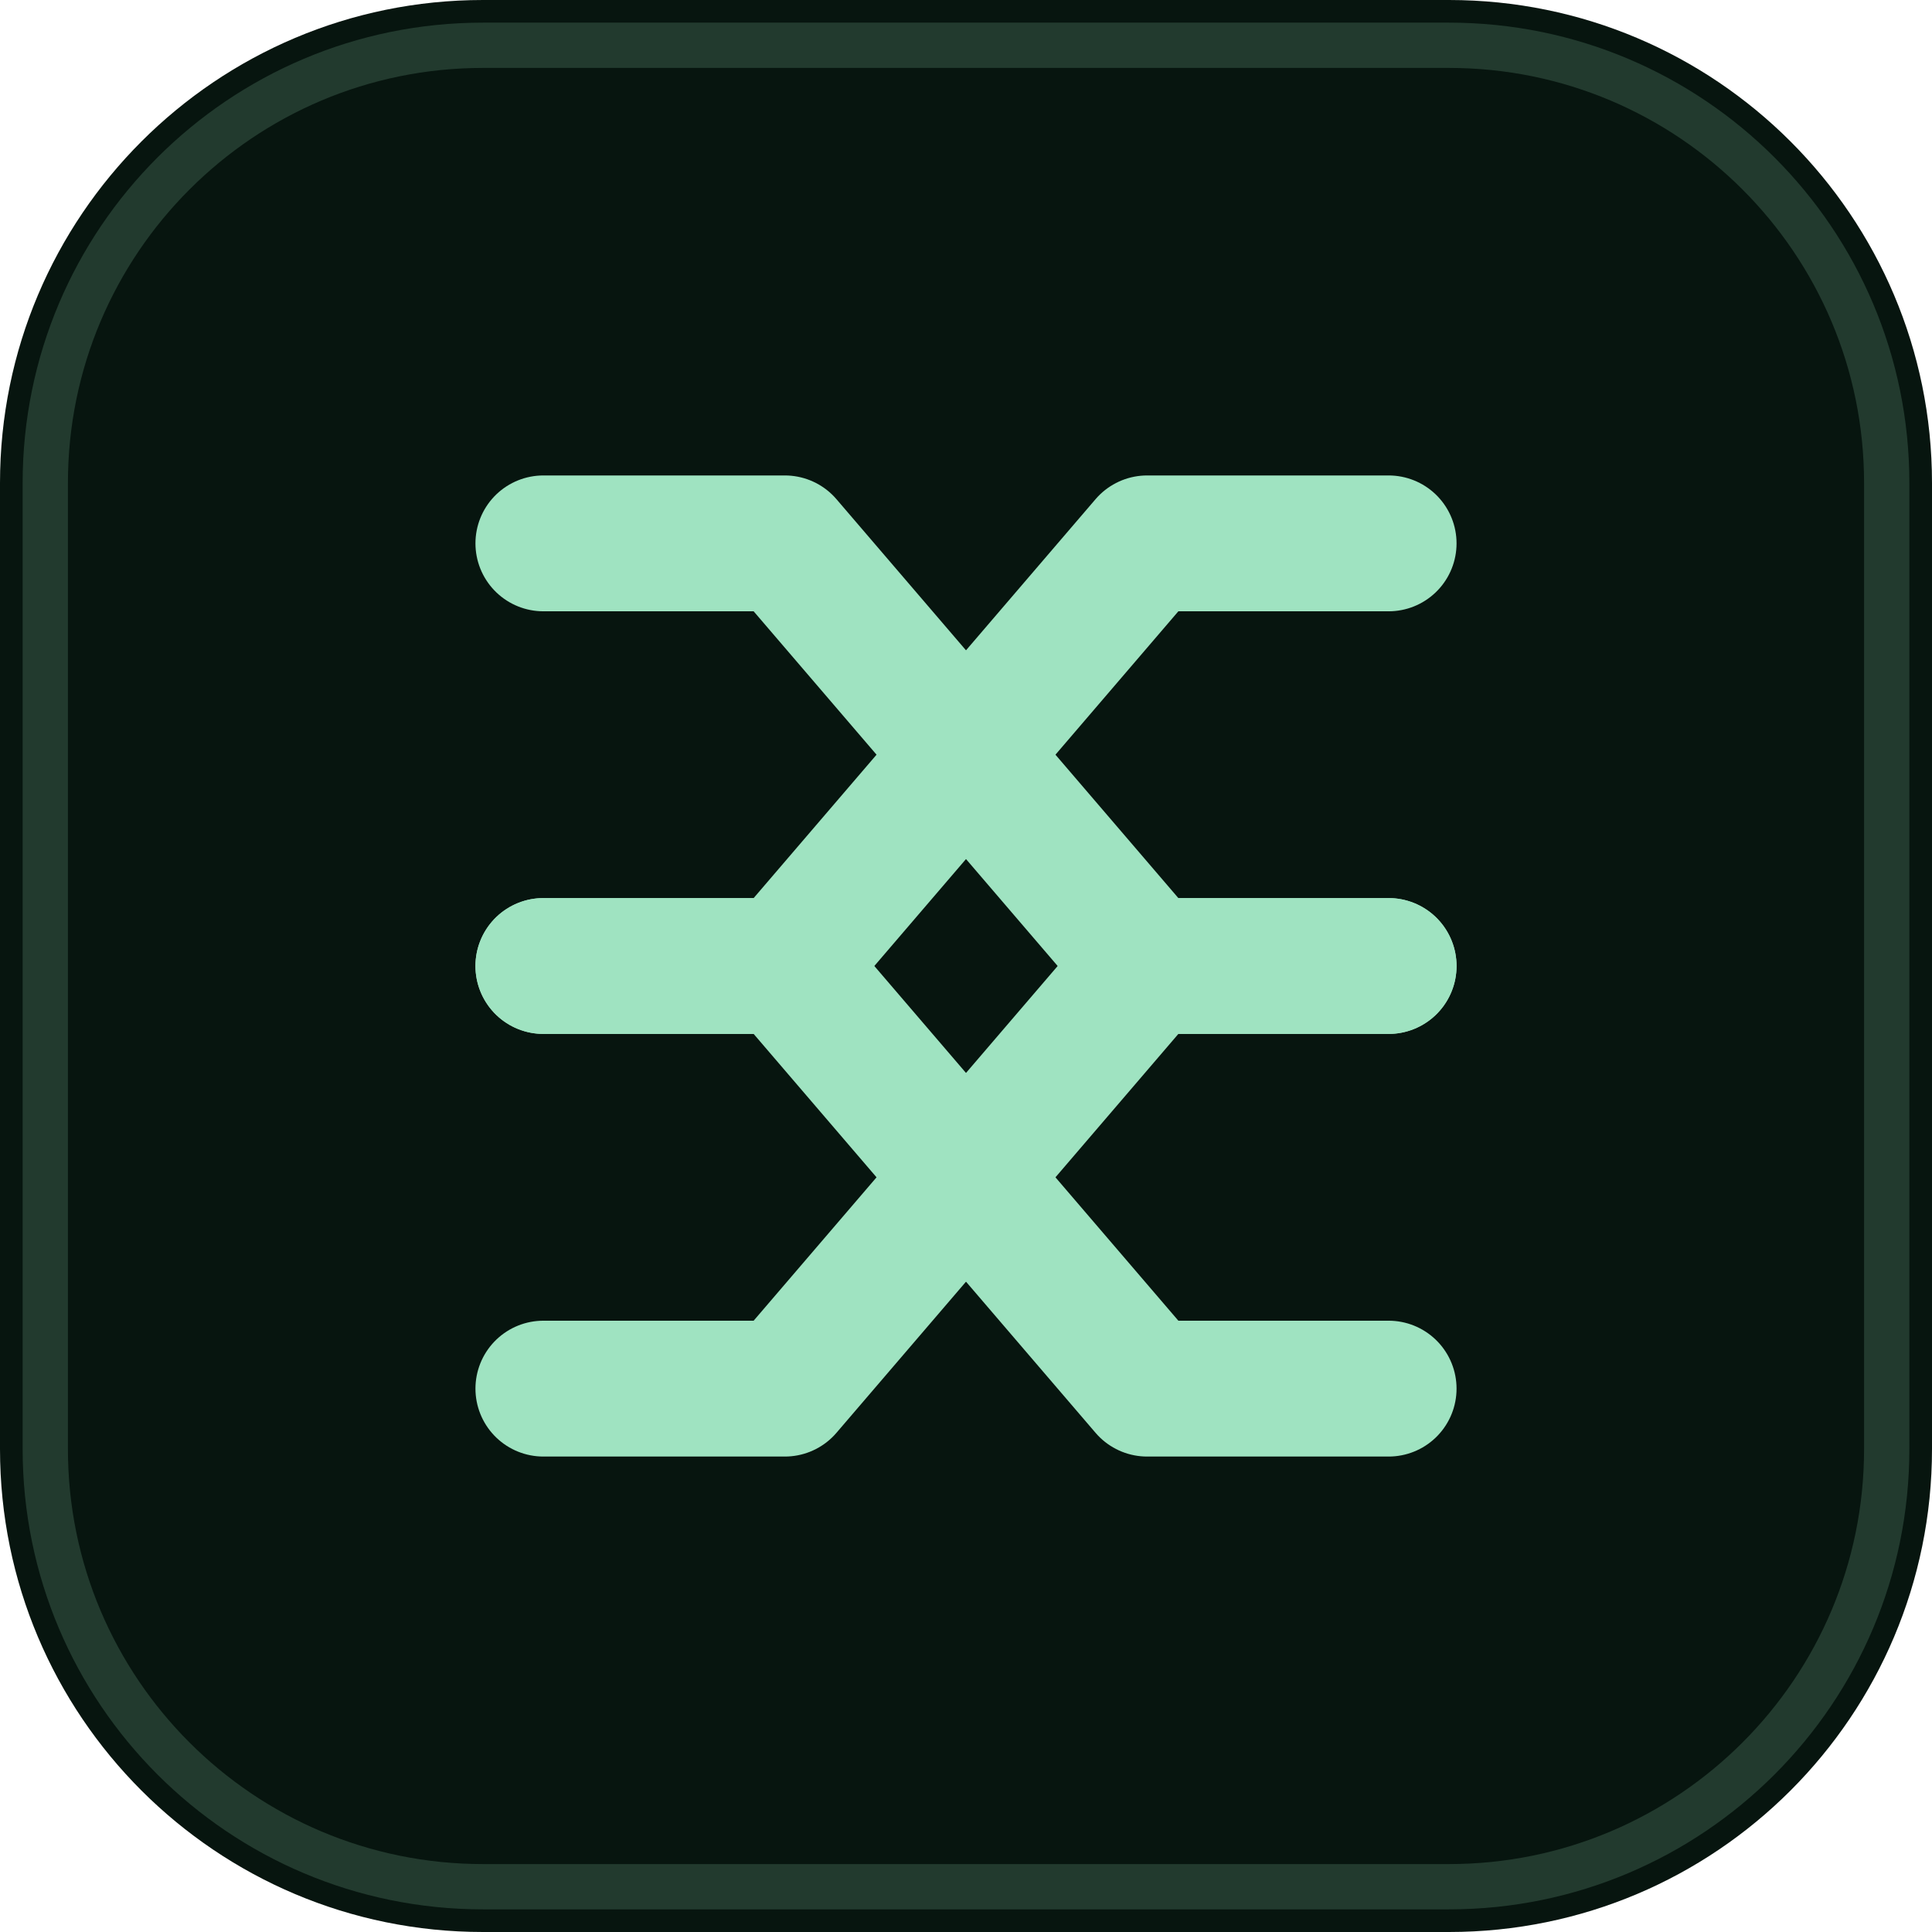
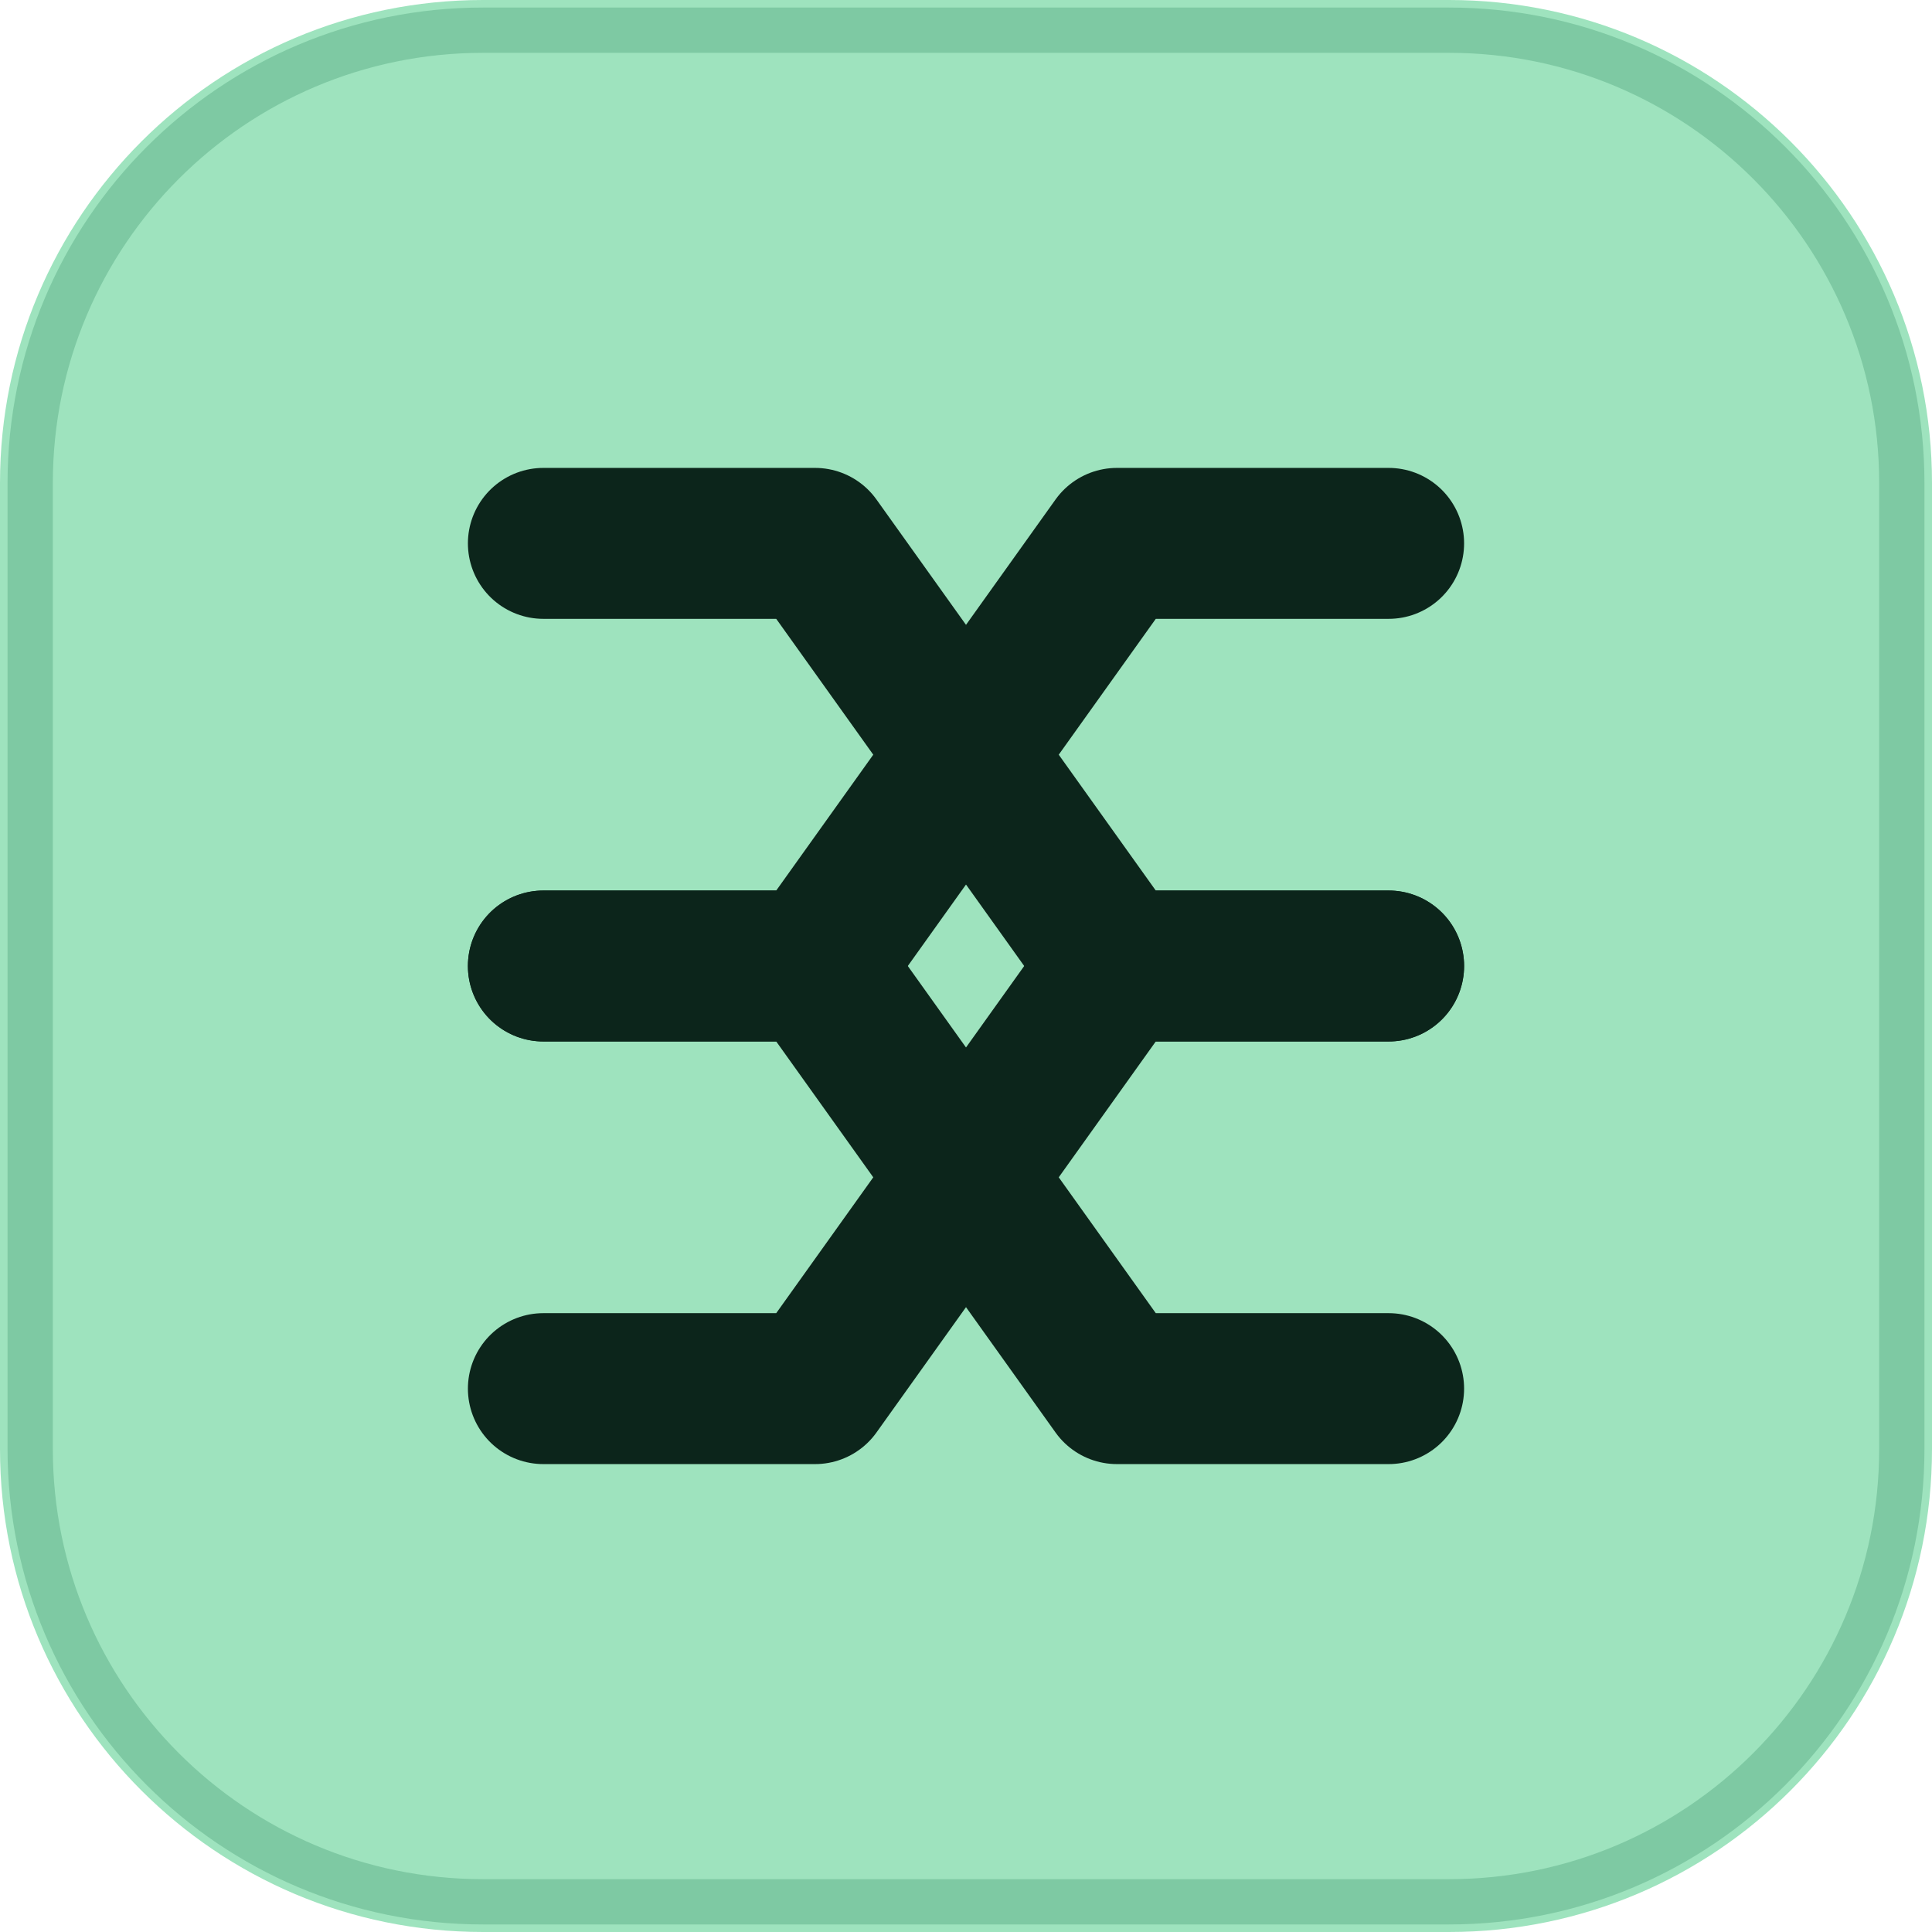
<svg xmlns="http://www.w3.org/2000/svg" viewBox="0 0 64 64" width="64" height="64">
-   <rect width="64" height="64" rx="16" fill="#07150f" />
-   <rect x="1.5" y="1.5" width="61" height="61" rx="14.5" fill="none" stroke="rgba(159, 227, 193, 0.18)" stroke-width="1.5" />
-   <g fill="none" stroke="#9fe3c1" stroke-width="4.5" stroke-linecap="round" stroke-linejoin="round">
-     <path d="M18 18 L26 18 L38 32 L46 32" />
-     <path d="M46 18 L38 18 L26 32 L18 32" />
-     <path d="M18 46 L26 46 L38 32 L46 32" />
-     <path d="M46 46 L38 46 L26 32 L18 32" />
+   <rect width="64" height="64" rx="16" fill="#9ee3be" />
+   <rect x="1" y="1" width="62" height="62" rx="15" fill="none" stroke="#7ec9a3" stroke-width="1.5" />
+   <g fill="none" stroke="#0c251b" stroke-width="5" stroke-linecap="round" stroke-linejoin="round">
+     <path d="M18 18 L27 18 L37 32 L46 32" />
+     <path d="M46 18 L37 18 L27 32 L18 32" />
+     <path d="M18 46 L27 46 L37 32 L46 32" />
+     <path d="M46 46 L37 46 L27 32 L18 32" />
  </g>
</svg>
